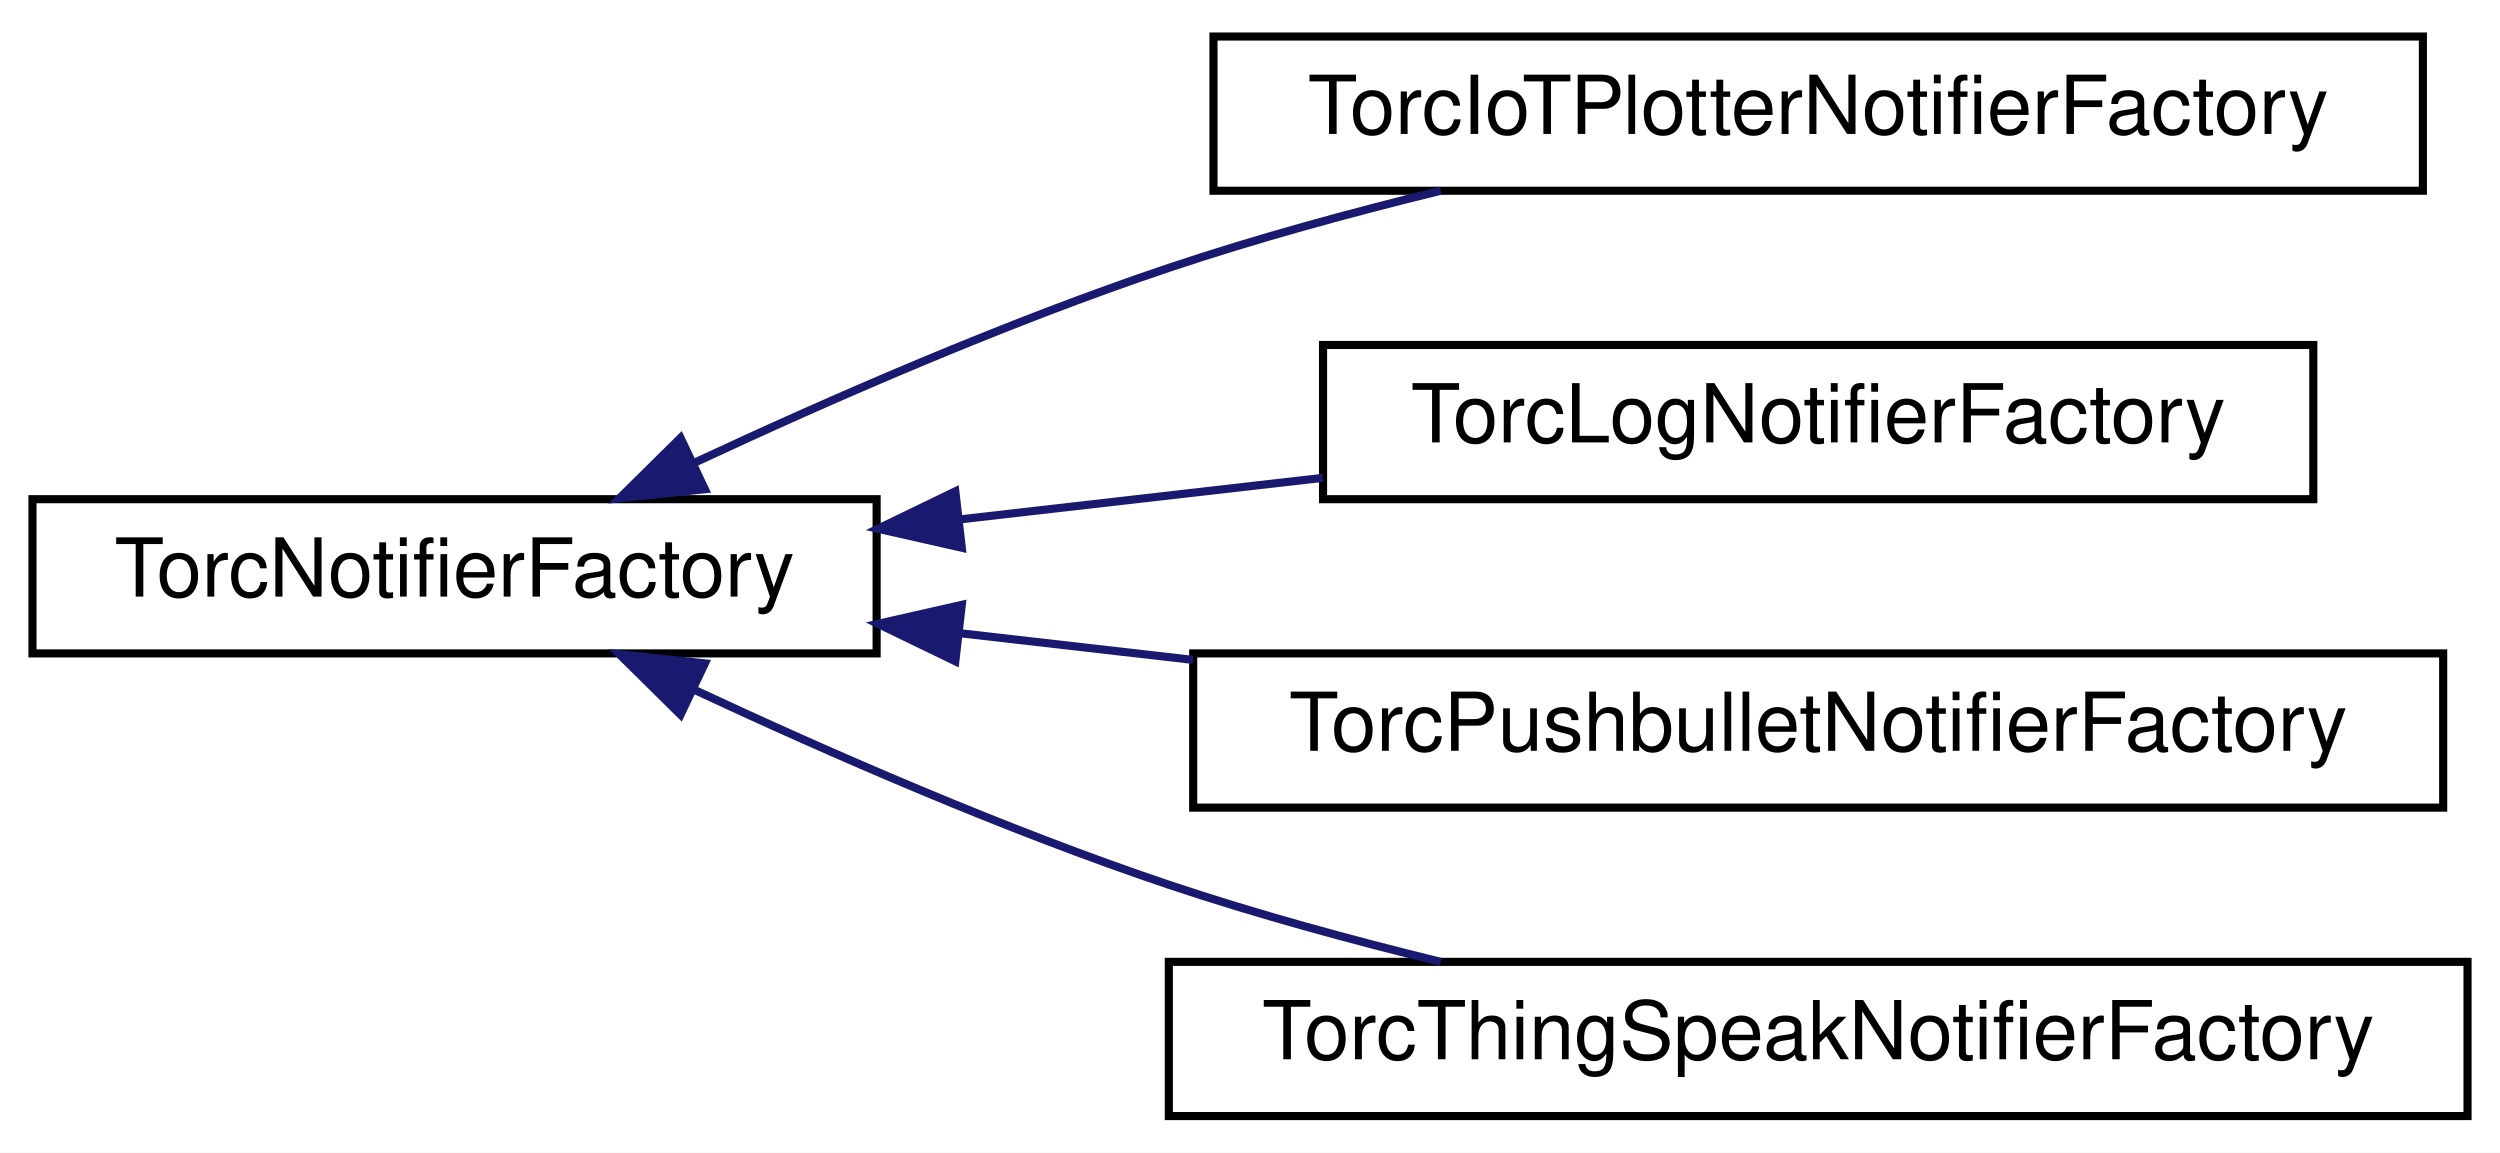
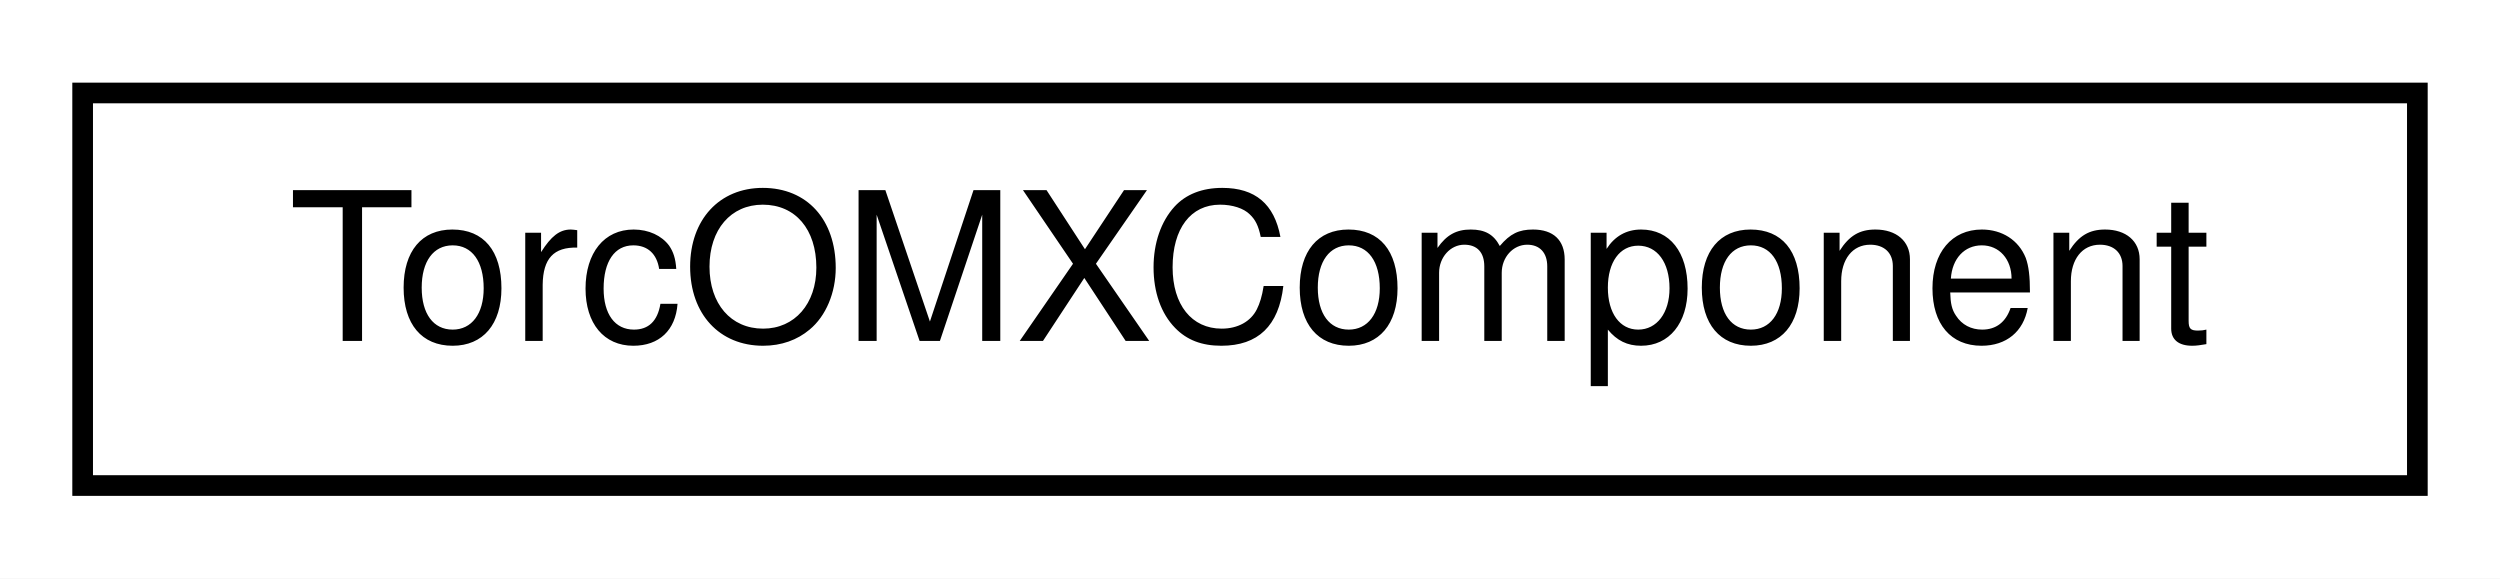
- <svg xmlns="http://www.w3.org/2000/svg" xmlns:xlink="http://www.w3.org/1999/xlink" width="308pt" height="142pt" viewBox="0.00 0.00 308.00 142.00">
-   <g id="graph0" class="graph" transform="scale(1 1) rotate(0) translate(4 138)">
-     <polygon fill="white" stroke="none" points="-4,4 -4,-138 304,-138 304,4 -4,4" />
+ <svg xmlns="http://www.w3.org/2000/svg" xmlns:xlink="http://www.w3.org/1999/xlink" width="121pt" height="28pt" viewBox="0.00 0.00 121.00 28.00">
+   <g id="graph0" class="graph" transform="scale(1 1) rotate(0) translate(4 24)">
+     <polygon fill="white" stroke="none" points="-4,4 -4,-24 117,-24 117,4 -4,4" />
    <g id="node1" class="node">
      <g id="a_node1">
-         <a xlink:href="d0/d97/class_torc_notifier_factory.html" target="_top" xlink:title="TorcNotifierFactory">
-           <polygon fill="white" stroke="black" points="0,-57.5 0,-76.5 104,-76.5 104,-57.5 0,-57.5" />
-           <text text-anchor="middle" x="52" y="-64.5" font-family="Helvetica,sans-Serif" font-size="10.00">TorcNotifierFactory</text>
+         <a xlink:href="de/d1d/class_torc_o_m_x_component.html" target="_top" xlink:title="TorcOMXComponent">
+           <polygon fill="white" stroke="black" points="0,-0.5 0,-19.5 113,-19.5 113,-0.5 0,-0.5" />
+           <text text-anchor="middle" x="56.5" y="-7.5" font-family="Helvetica,sans-Serif" font-size="10.00">TorcOMXComponent</text>
        </a>
      </g>
    </g>
-     <g id="node2" class="node">
-       <g id="a_node2">
-         <a xlink:href="d1/d0a/class_torc_io_t_plotter_notifier_factory.html" target="_top" xlink:title="TorcIoTPlotterNotifierFactory">
-           <polygon fill="white" stroke="black" points="145.5,-114.5 145.5,-133.5 294.5,-133.5 294.5,-114.5 145.5,-114.5" />
-           <text text-anchor="middle" x="220" y="-121.5" font-family="Helvetica,sans-Serif" font-size="10.00">TorcIoTPlotterNotifierFactory</text>
-         </a>
-       </g>
-     </g>
-     <g id="edge1" class="edge">
-       <path fill="none" stroke="midnightblue" d="M81.54,-80.983C98.285,-88.8 120.016,-98.29 140,-105 150.698,-108.592 162.425,-111.794 173.493,-114.5" />
-       <polygon fill="midnightblue" stroke="midnightblue" points="82.844,-77.727 72.308,-76.606 79.845,-84.052 82.844,-77.727" />
-     </g>
-     <g id="node3" class="node">
-       <g id="a_node3">
-         <a xlink:href="d9/d2d/class_torc_log_notifier_factory.html" target="_top" xlink:title="TorcLogNotifierFactory">
-           <polygon fill="white" stroke="black" points="159,-76.5 159,-95.5 281,-95.5 281,-76.5 159,-76.5" />
-           <text text-anchor="middle" x="220" y="-83.5" font-family="Helvetica,sans-Serif" font-size="10.00">TorcLogNotifierFactory</text>
-         </a>
-       </g>
-     </g>
-     <g id="edge2" class="edge">
-       <path fill="none" stroke="midnightblue" d="M114.118,-73.996C128.764,-75.672 144.389,-77.46 158.984,-79.131" />
-       <polygon fill="midnightblue" stroke="midnightblue" points="114.493,-70.516 104.16,-72.856 113.697,-77.47 114.493,-70.516" />
-     </g>
-     <g id="node4" class="node">
-       <g id="a_node4">
-         <a xlink:href="d5/d33/class_torc_pushbullet_notifier_factory.html" target="_top" xlink:title="TorcPushbulletNotifierFactory">
-           <polygon fill="white" stroke="black" points="143,-38.5 143,-57.5 297,-57.5 297,-38.5 143,-38.5" />
-           <text text-anchor="middle" x="220" y="-45.5" font-family="Helvetica,sans-Serif" font-size="10.00">TorcPushbulletNotifierFactory</text>
-         </a>
-       </g>
-     </g>
-     <g id="edge3" class="edge">
-       <path fill="none" stroke="midnightblue" d="M114.16,-60C123.544,-58.926 133.329,-57.806 142.986,-56.7" />
-       <polygon fill="midnightblue" stroke="midnightblue" points="113.697,-56.53 104.16,-61.144 114.493,-63.484 113.697,-56.53" />
-     </g>
-     <g id="node5" class="node">
-       <g id="a_node5">
-         <a xlink:href="d5/d25/class_torc_thing_speak_notifier_factory.html" target="_top" xlink:title="TorcThingSpeakNotifierFactory">
-           <polygon fill="white" stroke="black" points="140,-0.5 140,-19.5 300,-19.5 300,-0.5 140,-0.5" />
-           <text text-anchor="middle" x="220" y="-7.5" font-family="Helvetica,sans-Serif" font-size="10.00">TorcThingSpeakNotifierFactory</text>
-         </a>
-       </g>
-     </g>
-     <g id="edge4" class="edge">
-       <path fill="none" stroke="midnightblue" d="M81.54,-53.017C98.285,-45.2 120.016,-35.709 140,-29 150.698,-25.408 162.425,-22.206 173.493,-19.5" />
-       <polygon fill="midnightblue" stroke="midnightblue" points="79.845,-49.947 72.308,-57.394 82.844,-56.273 79.845,-49.947" />
-     </g>
  </g>
</svg>
